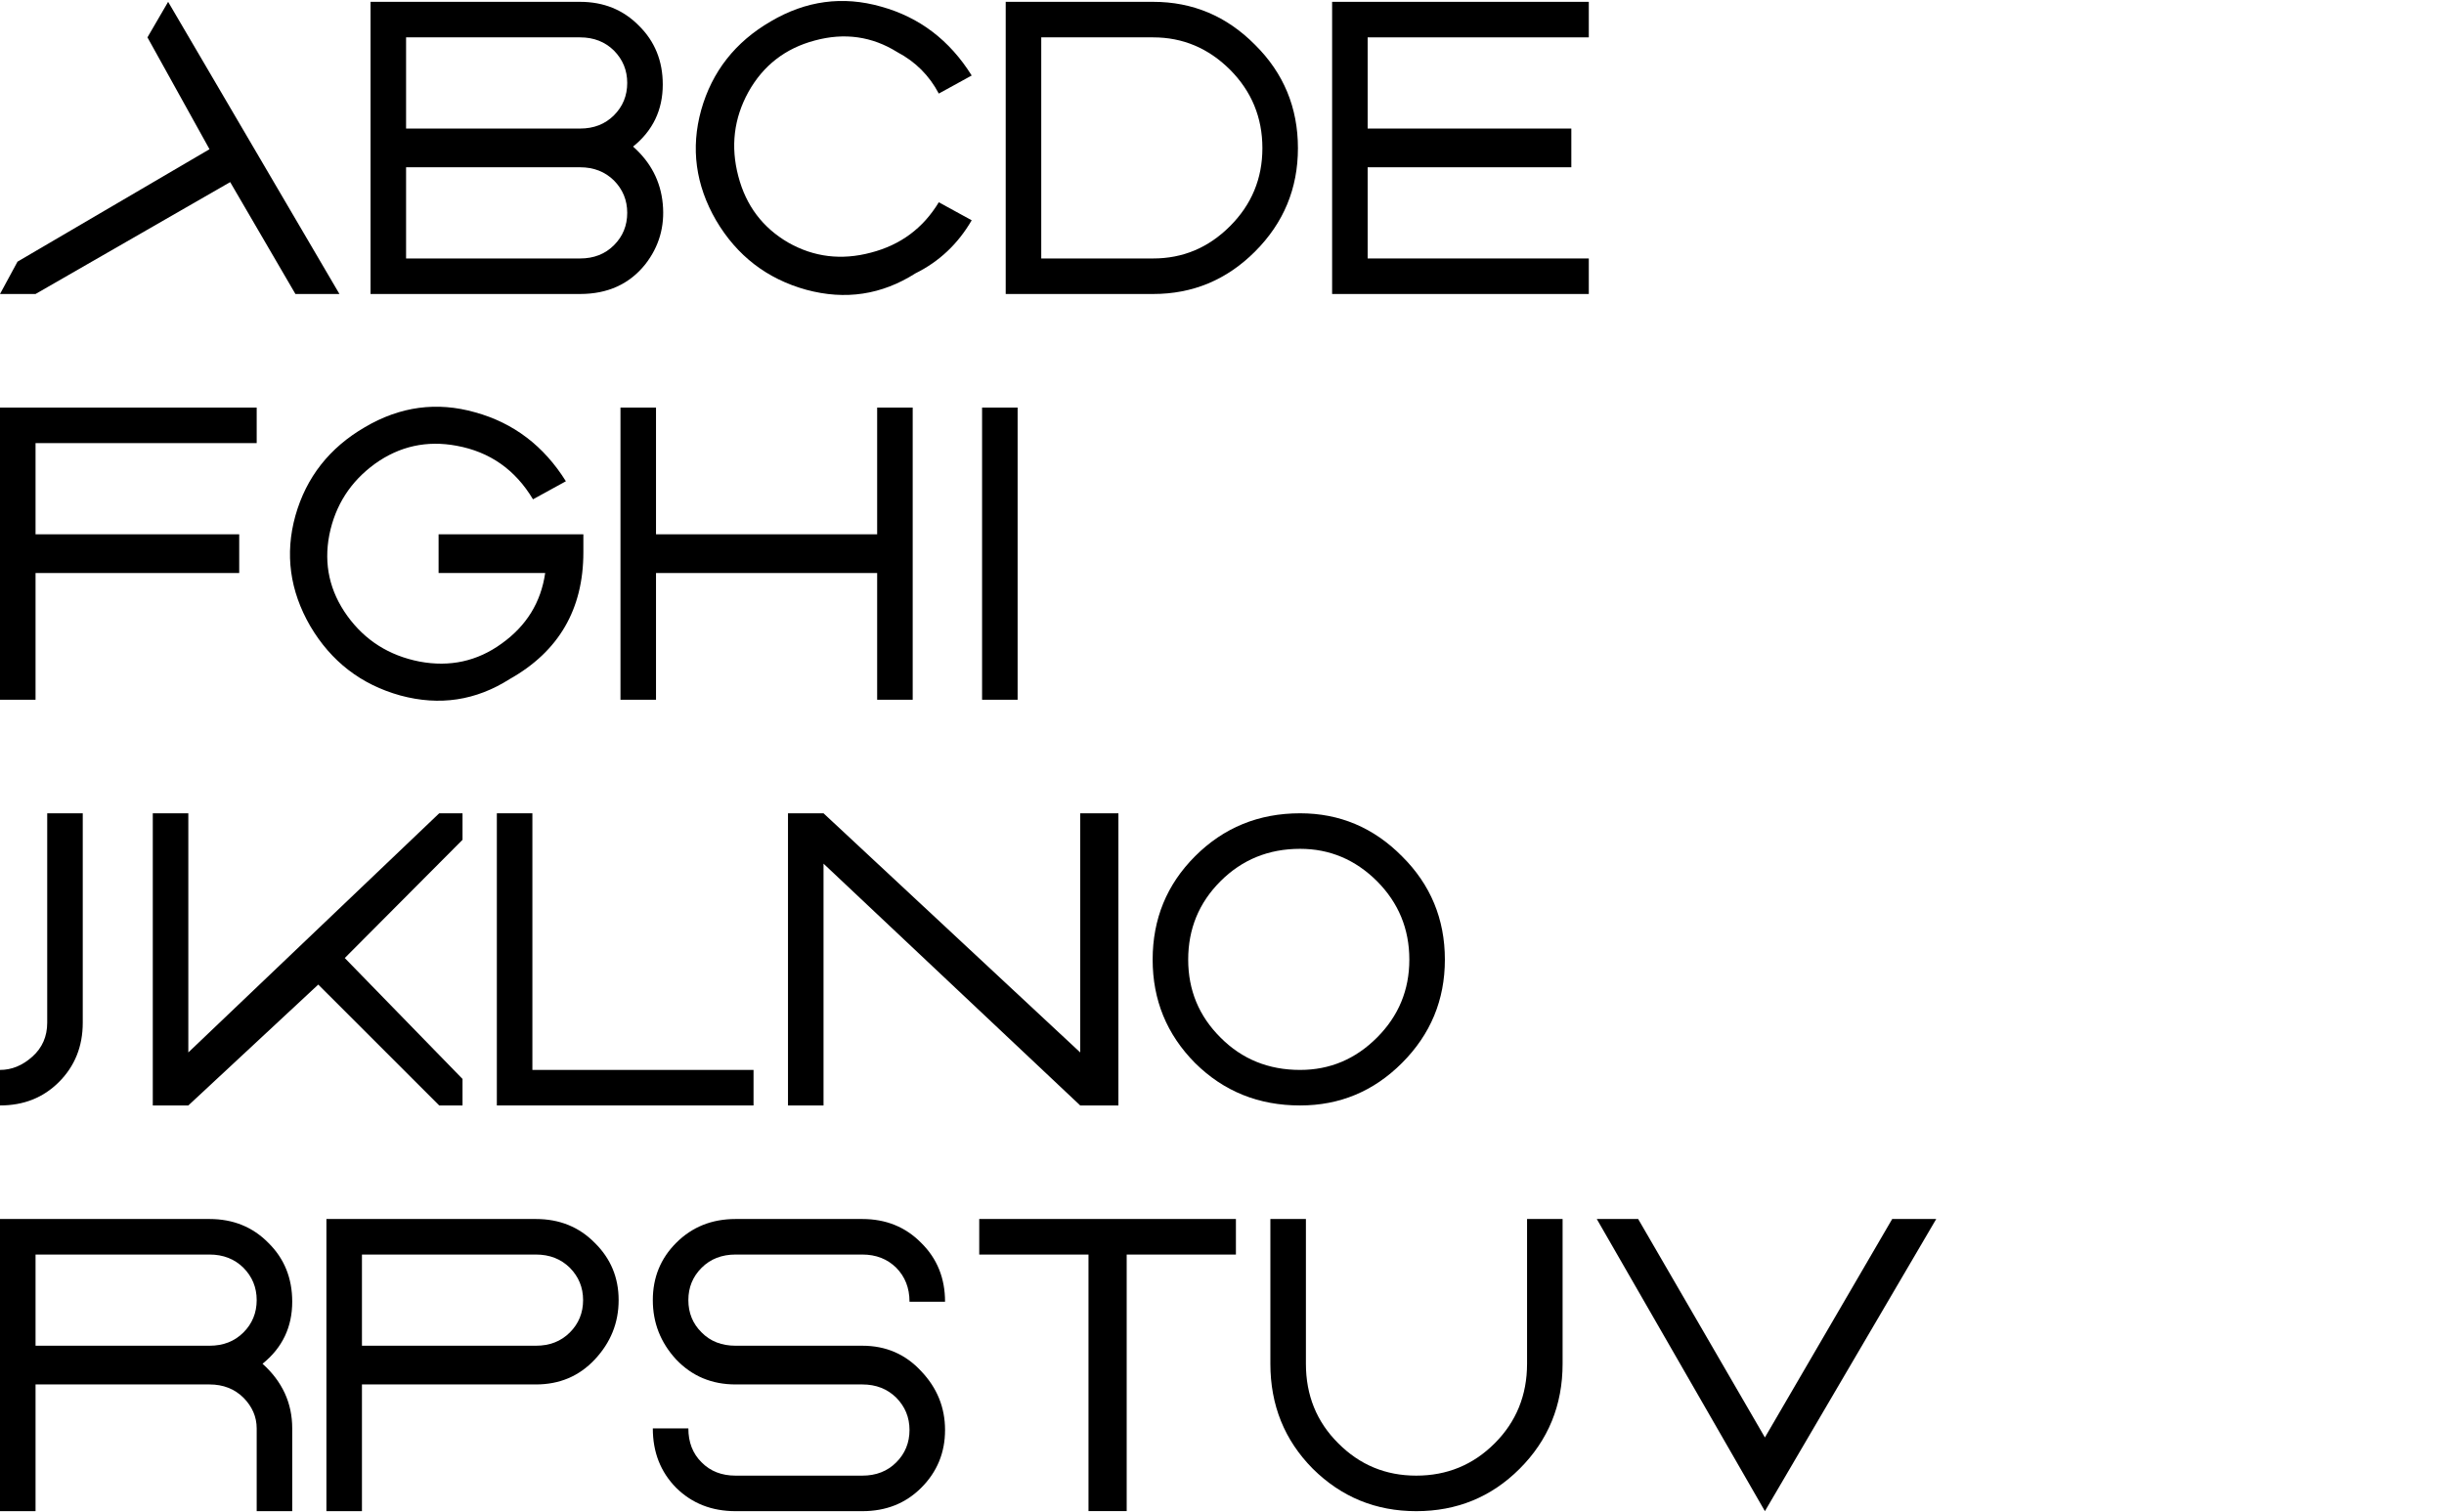
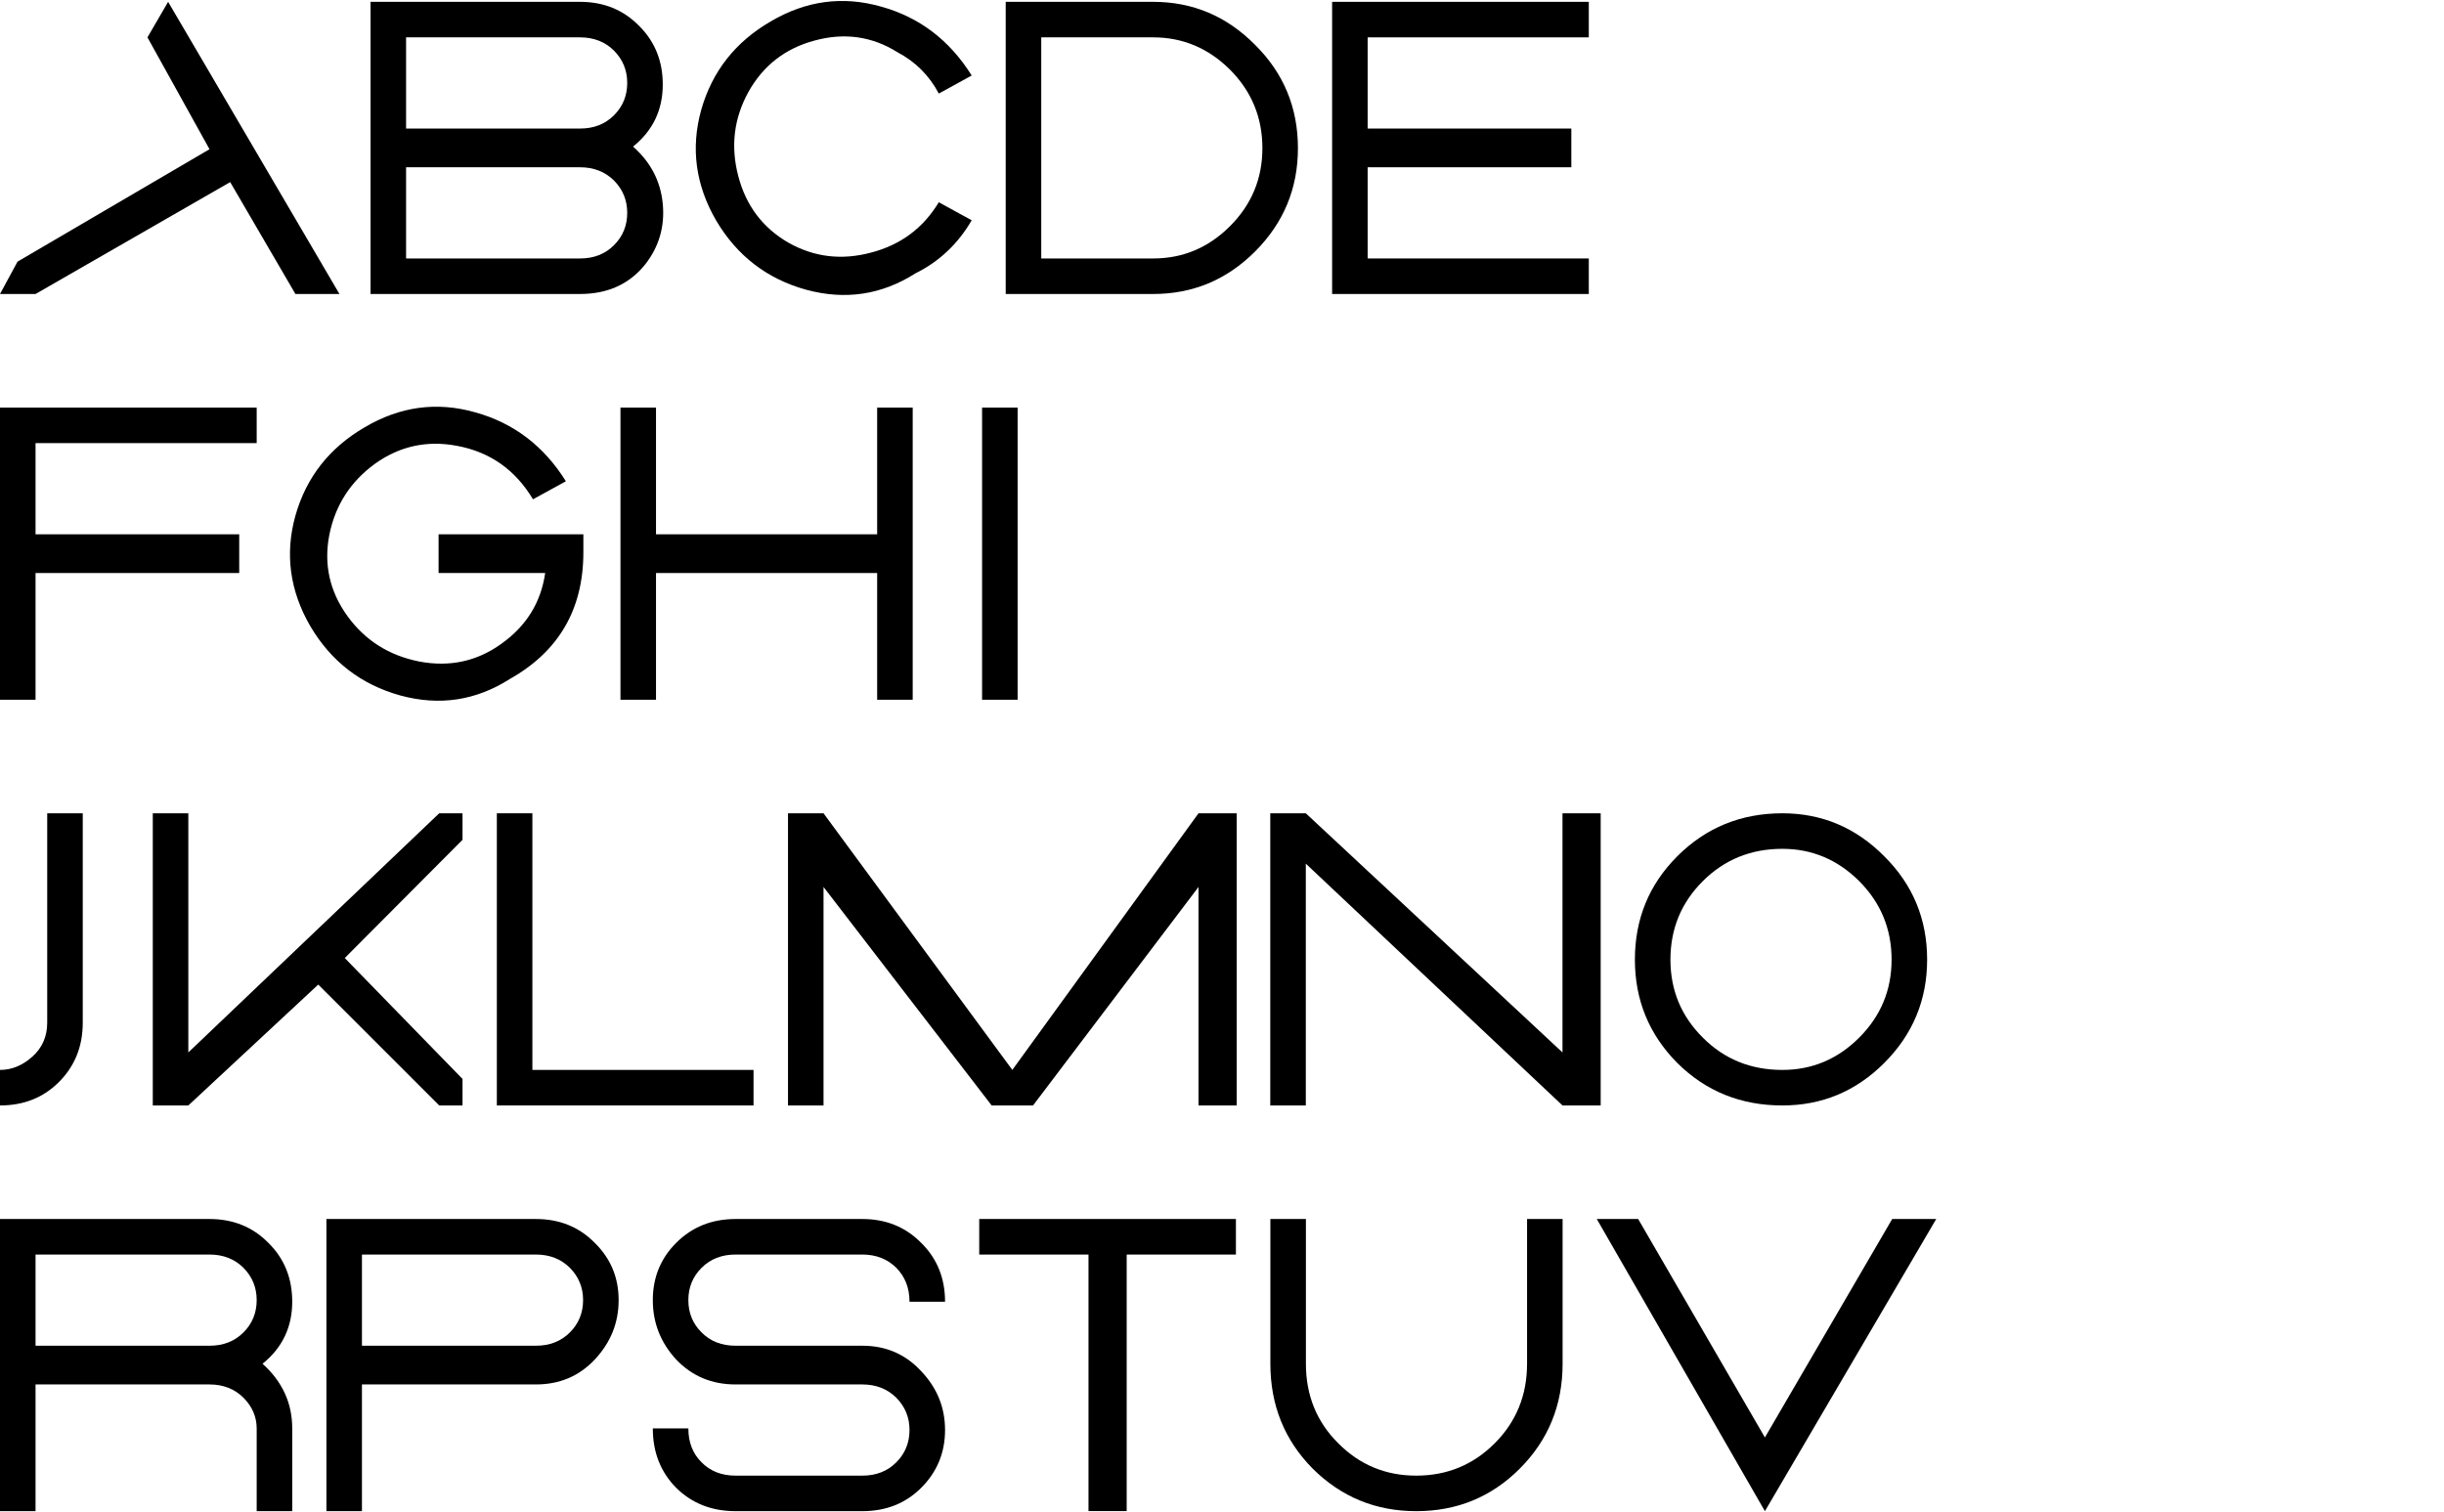
<svg xmlns="http://www.w3.org/2000/svg" xmlns:xlink="http://www.w3.org/1999/xlink" width="72pt" height="44.529pt" viewBox="0 0 72 44.529" version="1.1">
  <defs>
    <g>
      <symbol overflow="visible" id="glyph0-0">
        <path style="stroke:none;" d="M 0.266 0 L 0.266 -6.609 L 2.516 -6.609 L 2.516 0 Z M 0.516 -0.266 L 2.266 -0.266 L 2.266 -6.344 L 0.516 -6.344 Z M 0.516 -0.266 " />
      </symbol>
      <symbol overflow="visible" id="glyph0-1">
        <path style="stroke:none;" d="M 6.172 -4.266 L 4.344 -7.562 L 4.953 -8.609 L 10 0 L 8.703 0 L 6.781 -3.297 L 1.047 0 L 0 0 L 0.516 -0.953 Z M 6.172 -4.266 Z M 6.172 -4.266 " />
      </symbol>
      <symbol overflow="visible" id="glyph0-2">
        <path style="stroke:none;" d="M 0 -8.609 L 1.047 -8.609 L 1.047 0 L 0 0 Z M 0 -8.609 Z M 1.047 -8.609 L 6.172 -8.609 C 6.867 -8.609 7.445 -8.375 7.906 -7.906 C 8.375 -7.445 8.609 -6.867 8.609 -6.172 C 8.609 -5.422 8.316 -4.812 7.734 -4.344 C 8.254 -3.883 8.547 -3.32 8.609 -2.656 C 8.672 -1.988 8.5 -1.395 8.094 -0.875 C 7.625 -0.289 6.984 0 6.172 0 L 1.047 0 L 1.047 -1.047 L 6.172 -1.047 C 6.578 -1.047 6.91 -1.176 7.172 -1.438 C 7.43 -1.695 7.562 -2.016 7.562 -2.391 C 7.562 -2.766 7.43 -3.082 7.172 -3.344 C 6.91 -3.602 6.578 -3.734 6.172 -3.734 L 1.047 -3.734 L 1.047 -4.875 L 6.172 -4.875 C 6.578 -4.875 6.91 -5.004 7.172 -5.266 C 7.43 -5.523 7.562 -5.844 7.562 -6.219 C 7.562 -6.594 7.43 -6.91 7.172 -7.172 C 6.91 -7.43 6.578 -7.562 6.172 -7.562 L 1.047 -7.562 Z M 1.047 -8.609 Z M 1.047 -8.609 " />
      </symbol>
      <symbol overflow="visible" id="glyph0-3">
        <path style="stroke:none;" d="M 8.094 -6.438 C 7.445 -7.477 6.555 -8.156 5.422 -8.469 C 4.297 -8.789 3.211 -8.645 2.172 -8.031 C 1.129 -7.426 0.445 -6.555 0.125 -5.422 C -0.188 -4.297 -0.039 -3.211 0.562 -2.172 C 1.176 -1.129 2.062 -0.445 3.219 -0.125 C 4.375 0.188 5.445 0.023 6.438 -0.609 C 7.133 -0.953 7.688 -1.473 8.094 -2.172 L 7.125 -2.703 C 6.664 -1.941 6 -1.445 5.125 -1.219 C 4.258 -0.988 3.445 -1.086 2.688 -1.516 C 1.938 -1.953 1.445 -2.602 1.219 -3.469 C 0.988 -4.344 1.086 -5.172 1.516 -5.953 C 1.953 -6.734 2.602 -7.238 3.469 -7.469 C 4.344 -7.707 5.156 -7.594 5.906 -7.125 C 6.438 -6.844 6.844 -6.438 7.125 -5.906 Z M 8.094 -6.438 Z M 8.094 -6.438 " />
      </symbol>
      <symbol overflow="visible" id="glyph0-4">
        <path style="stroke:none;" d="M 0 0 L 4.344 0 C 5.508 0 6.508 -0.414 7.344 -1.25 C 8.188 -2.094 8.609 -3.109 8.609 -4.297 C 8.609 -5.492 8.188 -6.508 7.344 -7.344 C 6.508 -8.188 5.508 -8.609 4.344 -8.609 L 0 -8.609 L 1.047 -7.562 L 4.344 -7.562 C 5.219 -7.562 5.973 -7.242 6.609 -6.609 C 7.242 -5.973 7.562 -5.203 7.562 -4.297 C 7.562 -3.398 7.242 -2.633 6.609 -2 C 5.973 -1.363 5.219 -1.047 4.344 -1.047 L 1.047 -1.047 Z M 0 0 Z M 0 0 L 0 -8.609 L 1.047 -7.562 L 1.047 -1.047 Z M 0 0 Z M 0 0 " />
      </symbol>
      <symbol overflow="visible" id="glyph0-5">
        <path style="stroke:none;" d="M 0 -8.609 L 7.562 -8.609 L 7.562 -7.562 L 1.047 -7.562 L 1.047 -4.875 L 7.047 -4.875 L 7.047 -3.734 L 1.047 -3.734 L 1.047 -1.047 L 7.562 -1.047 L 7.562 0 L 0 0 Z M 0 -8.609 Z M 0 -8.609 " />
      </symbol>
      <symbol overflow="visible" id="glyph0-6">
        <path style="stroke:none;" d="M 0 -8.609 L 7.562 -8.609 L 7.562 -7.562 L 1.047 -7.562 L 1.047 -4.875 L 7.047 -4.875 L 7.047 -3.734 L 1.047 -3.734 L 1.047 0 L 0 0 Z M 0 -8.609 Z M 0 -8.609 " />
      </symbol>
      <symbol overflow="visible" id="glyph0-7">
        <path style="stroke:none;" d="M 8.094 -6.438 C 7.445 -7.477 6.555 -8.156 5.422 -8.469 C 4.297 -8.789 3.211 -8.645 2.172 -8.031 C 1.129 -7.426 0.445 -6.555 0.125 -5.422 C -0.188 -4.297 -0.039 -3.211 0.562 -2.172 C 1.176 -1.129 2.062 -0.445 3.219 -0.125 C 4.375 0.188 5.445 0.023 6.438 -0.609 C 7.883 -1.422 8.609 -2.664 8.609 -4.344 L 8.609 -4.875 L 4.344 -4.875 L 4.344 -3.734 L 7.484 -3.734 C 7.359 -2.867 6.93 -2.176 6.203 -1.656 C 5.484 -1.133 4.676 -0.957 3.781 -1.125 C 2.883 -1.301 2.176 -1.75 1.656 -2.469 C 1.133 -3.195 0.957 -3.992 1.125 -4.859 C 1.301 -5.734 1.75 -6.43 2.469 -6.953 C 3.195 -7.473 4 -7.648 4.875 -7.484 C 5.852 -7.305 6.602 -6.781 7.125 -5.906 Z M 8.094 -6.438 Z M 8.094 -6.438 " />
      </symbol>
      <symbol overflow="visible" id="glyph0-8">
        <path style="stroke:none;" d="M 0 0 L 1.047 0 L 1.047 -3.734 L 7.562 -3.734 L 7.562 0 L 8.609 0 L 8.609 -8.609 L 7.562 -8.609 L 7.562 -4.875 L 1.047 -4.875 L 1.047 -8.609 L 0 -8.609 Z M 0 0 Z M 0 0 " />
      </symbol>
      <symbol overflow="visible" id="glyph0-9">
        <path style="stroke:none;" d="M 0 0 L 1.047 0 L 1.047 -8.609 L 0 -8.609 Z M 0 0 Z M 0 0 " />
      </symbol>
      <symbol overflow="visible" id="glyph0-10">
        <path style="stroke:none;" d="M 1.391 -8.609 L 2.438 -8.609 L 2.438 -2.438 C 2.438 -1.738 2.203 -1.156 1.734 -0.688 C 1.273 -0.227 0.695 0 0 0 L 0 -1.047 C 0.344 -1.047 0.66 -1.176 0.953 -1.438 C 1.242 -1.695 1.391 -2.031 1.391 -2.438 Z M 1.391 -8.609 Z M 1.391 -8.609 " />
      </symbol>
      <symbol overflow="visible" id="glyph0-11">
        <path style="stroke:none;" d="M 0 -8.609 L 1.047 -8.609 L 1.047 -1.562 L 8.438 -8.609 L 9.125 -8.609 L 9.125 -7.828 L 5.656 -4.344 L 9.125 -0.781 L 9.125 0 L 8.438 0 L 4.875 -3.562 L 1.047 0 L 0 0 Z M 0 -8.609 Z M 0 -8.609 " />
      </symbol>
      <symbol overflow="visible" id="glyph0-12">
        <path style="stroke:none;" d="M 0 -8.609 L 1.047 -8.609 L 1.047 -1.047 L 7.562 -1.047 L 7.562 0 L 0 0 Z M 0 -8.609 Z M 0 -8.609 " />
      </symbol>
      <symbol overflow="visible" id="glyph0-13">
+         <path style="stroke:none;" d="M 0 -8.609 L 1.047 -8.609 L 6.609 -1.047 L 12.094 -8.609 L 13.219 -8.609 L 13.219 0 L 12.094 0 L 12.094 -6.438 L 7.219 0 L 6 0 L 1.047 -6.438 L 1.047 0 L 0 0 Z M 0 -8.609 Z M 0 -8.609 " />
+       </symbol>
+       <symbol overflow="visible" id="glyph0-14">
        <path style="stroke:none;" d="M 0 -8.609 L 1.047 -8.609 L 8.609 -1.562 L 8.609 -8.609 L 9.734 -8.609 L 9.734 0 L 8.609 0 L 1.047 -7.125 L 1.047 0 L 0 0 Z M 0 -8.609 Z M 0 -8.609 " />
      </symbol>
-       <symbol overflow="visible" id="glyph0-14">
+       <symbol overflow="visible" id="glyph0-15">
        <path style="stroke:none;" d="M 4.344 0 C 3.125 0 2.094 -0.414 1.25 -1.25 C 0.414 -2.094 0 -3.109 0 -4.297 C 0 -5.492 0.414 -6.508 1.25 -7.344 C 2.094 -8.188 3.125 -8.609 4.344 -8.609 L 4.344 -7.562 C 3.414 -7.562 2.633 -7.242 2 -6.609 C 1.363 -5.973 1.047 -5.203 1.047 -4.297 C 1.047 -3.398 1.363 -2.633 2 -2 C 2.633 -1.363 3.414 -1.047 4.344 -1.047 Z M 4.344 0 Z M 4.344 -8.609 C 5.508 -8.609 6.508 -8.188 7.344 -7.344 C 8.188 -6.508 8.609 -5.492 8.609 -4.297 C 8.609 -3.109 8.188 -2.094 7.344 -1.25 C 6.508 -0.414 5.508 0 4.344 0 L 4.344 -1.047 C 5.219 -1.047 5.973 -1.363 6.609 -2 C 7.242 -2.633 7.562 -3.398 7.562 -4.297 C 7.562 -5.203 7.242 -5.973 6.609 -6.609 C 5.973 -7.242 5.219 -7.562 4.344 -7.562 Z M 4.344 -8.609 Z M 4.344 -8.609 " />
      </symbol>
-       <symbol overflow="visible" id="glyph0-15">
+       <symbol overflow="visible" id="glyph0-16">
        <path style="stroke:none;" d="M 0 -8.609 L 1.047 -8.609 L 1.047 0 L 0 0 Z M 0 -8.609 Z M 1.047 -8.609 L 6.172 -8.609 C 6.867 -8.609 7.445 -8.375 7.906 -7.906 C 8.375 -7.445 8.609 -6.867 8.609 -6.172 C 8.609 -5.422 8.316 -4.812 7.734 -4.344 C 8.316 -3.82 8.609 -3.188 8.609 -2.438 L 8.609 0 L 7.562 0 L 7.562 -2.438 C 7.562 -2.781 7.43 -3.082 7.172 -3.344 C 6.91 -3.602 6.578 -3.734 6.172 -3.734 L 1.047 -3.734 L 1.047 -4.875 L 6.172 -4.875 C 6.578 -4.875 6.91 -5.004 7.172 -5.266 C 7.43 -5.523 7.562 -5.844 7.562 -6.219 C 7.562 -6.594 7.43 -6.91 7.172 -7.172 C 6.91 -7.43 6.578 -7.562 6.172 -7.562 L 1.047 -7.562 Z M 1.047 -8.609 Z M 1.047 -8.609 " />
      </symbol>
-       <symbol overflow="visible" id="glyph0-16">
+       <symbol overflow="visible" id="glyph0-17">
        <path style="stroke:none;" d="M 0 -8.609 L 1.047 -8.609 L 1.047 0 L 0 0 Z M 0 -8.609 Z M 1.047 -8.609 L 6.172 -8.609 C 6.867 -8.609 7.445 -8.375 7.906 -7.906 C 8.375 -7.445 8.609 -6.883 8.609 -6.219 C 8.609 -5.551 8.375 -4.969 7.906 -4.469 C 7.445 -3.977 6.867 -3.734 6.172 -3.734 L 1.047 -3.734 L 1.047 -4.875 L 6.172 -4.875 C 6.578 -4.875 6.91 -5.004 7.172 -5.266 C 7.43 -5.523 7.562 -5.844 7.562 -6.219 C 7.562 -6.594 7.43 -6.91 7.172 -7.172 C 6.91 -7.43 6.578 -7.562 6.172 -7.562 L 1.047 -7.562 Z M 1.047 -8.609 Z M 1.047 -8.609 " />
      </symbol>
-       <symbol overflow="visible" id="glyph0-17">
+       <symbol overflow="visible" id="glyph0-18">
        <path style="stroke:none;" d="M 8.609 -6.172 C 8.609 -6.867 8.375 -7.445 7.906 -7.906 C 7.445 -8.375 6.867 -8.609 6.172 -8.609 L 2.438 -8.609 C 1.738 -8.609 1.156 -8.375 0.688 -7.906 C 0.227 -7.445 0 -6.883 0 -6.219 C 0 -5.551 0.227 -4.969 0.688 -4.469 C 1.156 -3.977 1.738 -3.734 2.438 -3.734 L 6.172 -3.734 C 6.578 -3.734 6.91 -3.602 7.172 -3.344 C 7.43 -3.082 7.562 -2.766 7.562 -2.391 C 7.562 -2.016 7.43 -1.695 7.172 -1.438 C 6.91 -1.176 6.578 -1.047 6.172 -1.047 L 2.438 -1.047 C 2.031 -1.047 1.695 -1.176 1.438 -1.438 C 1.176 -1.695 1.047 -2.031 1.047 -2.438 L 0 -2.438 C 0 -1.738 0.227 -1.156 0.688 -0.688 C 1.156 -0.227 1.738 0 2.438 0 L 6.172 0 C 6.867 0 7.445 -0.227 7.906 -0.688 C 8.375 -1.156 8.609 -1.723 8.609 -2.391 C 8.609 -3.055 8.375 -3.633 7.906 -4.125 C 7.445 -4.625 6.867 -4.875 6.172 -4.875 L 2.438 -4.875 C 2.031 -4.875 1.695 -5.004 1.438 -5.266 C 1.176 -5.523 1.047 -5.844 1.047 -6.219 C 1.047 -6.594 1.176 -6.91 1.438 -7.172 C 1.695 -7.43 2.031 -7.562 2.438 -7.562 L 6.172 -7.562 C 6.578 -7.562 6.91 -7.43 7.172 -7.172 C 7.43 -6.91 7.562 -6.578 7.562 -6.172 Z M 8.609 -6.172 Z M 8.609 -6.172 " />
      </symbol>
-       <symbol overflow="visible" id="glyph0-18">
+       <symbol overflow="visible" id="glyph0-19">
        <path style="stroke:none;" d="M 0 -8.609 L 7.562 -8.609 L 7.562 -7.562 L 4.344 -7.562 L 4.344 0 L 3.219 0 L 3.219 -7.562 L 0 -7.562 Z M 0 -8.609 Z M 0 -8.609 " />
      </symbol>
-       <symbol overflow="visible" id="glyph0-19">
+       <symbol overflow="visible" id="glyph0-20">
        <path style="stroke:none;" d="M 0 -8.609 L 1.047 -8.609 L 1.047 -4.344 C 1.047 -3.414 1.363 -2.633 2 -2 C 2.633 -1.363 3.398 -1.047 4.297 -1.047 C 5.203 -1.047 5.973 -1.363 6.609 -2 C 7.242 -2.633 7.562 -3.414 7.562 -4.344 L 7.562 -8.609 L 8.609 -8.609 L 8.609 -4.344 C 8.609 -3.125 8.188 -2.094 7.344 -1.25 C 6.508 -0.414 5.492 0 4.297 0 C 3.109 0 2.094 -0.414 1.25 -1.25 C 0.414 -2.094 0 -3.125 0 -4.344 Z M 0 -8.609 Z M 0 -8.609 " />
      </symbol>
-       <symbol overflow="visible" id="glyph0-20">
+       <symbol overflow="visible" id="glyph0-21">
        <path style="stroke:none;" d="M 1.219 -8.609 L 0 -8.609 L 4.953 0 L 10 -8.609 L 8.703 -8.609 L 4.953 -2.172 Z M 1.219 -8.609 Z M 1.219 -8.609 " />
      </symbol>
    </g>
    <clipPath id="clip1">
      <path d="M 0 35 L 58 35 L 58 44.527 L 0 44.527 Z M 0 35 " />
    </clipPath>
  </defs>
  <g id="surface1">
    <g style="fill:rgb(0%,0%,0%);fill-opacity:1;">
      <use xlink:href="#glyph0-1" x="0" y="8.663" />
      <use xlink:href="#glyph0-2" x="10.916" y="8.663" />
      <use xlink:href="#glyph0-3" x="20.532" y="8.663" />
      <use xlink:href="#glyph0-4" x="29.628" y="8.663" />
      <use xlink:href="#glyph0-5" x="39.244" y="8.663" />
    </g>
    <g style="fill:rgb(0%,0%,0%);fill-opacity:1;">
      <use xlink:href="#glyph0-6" x="0" y="20.619" />
      <use xlink:href="#glyph0-7" x="8.577" y="20.619" />
      <use xlink:href="#glyph0-8" x="18.279" y="20.619" />
    </g>
    <g style="fill:rgb(0%,0%,0%);fill-opacity:1;">
      <use xlink:href="#glyph0-9" x="28.932" y="20.619" />
    </g>
    <g style="fill:rgb(0%,0%,0%);fill-opacity:1;">
      <use xlink:href="#glyph0-10" x="0" y="32.574" />
    </g>
    <g style="fill:rgb(0%,0%,0%);fill-opacity:1;">
      <use xlink:href="#glyph0-11" x="4.501" y="32.574" />
      <use xlink:href="#glyph0-12" x="14.637" y="32.574" />
      <use xlink:href="#glyph0-13" x="23.214" y="32.574" />
-       <use xlink:href="#glyph0-14" x="33.957" y="32.574" />
+       <use xlink:href="#glyph0-14" x="37.422" y="32.574" />
+       <use xlink:href="#glyph0-15" x="48.164" y="32.574" />
    </g>
    <g clip-path="url(#clip1)" clip-rule="nonzero">
      <g style="fill:rgb(0%,0%,0%);fill-opacity:1;">
-         <use xlink:href="#glyph0-15" x="0" y="44.529" />
-         <use xlink:href="#glyph0-16" x="9.616" y="44.529" />
-         <use xlink:href="#glyph0-17" x="19.232" y="44.529" />
-         <use xlink:href="#glyph0-18" x="28.848" y="44.529" />
-         <use xlink:href="#glyph0-19" x="37.425" y="44.529" />
-         <use xlink:href="#glyph0-20" x="47.041" y="44.529" />
+         <use xlink:href="#glyph0-16" x="0" y="44.529" />
+         <use xlink:href="#glyph0-17" x="9.616" y="44.529" />
+         <use xlink:href="#glyph0-18" x="19.232" y="44.529" />
+         <use xlink:href="#glyph0-19" x="28.848" y="44.529" />
+         <use xlink:href="#glyph0-20" x="37.425" y="44.529" />
+         <use xlink:href="#glyph0-21" x="47.041" y="44.529" />
      </g>
    </g>
  </g>
</svg>
